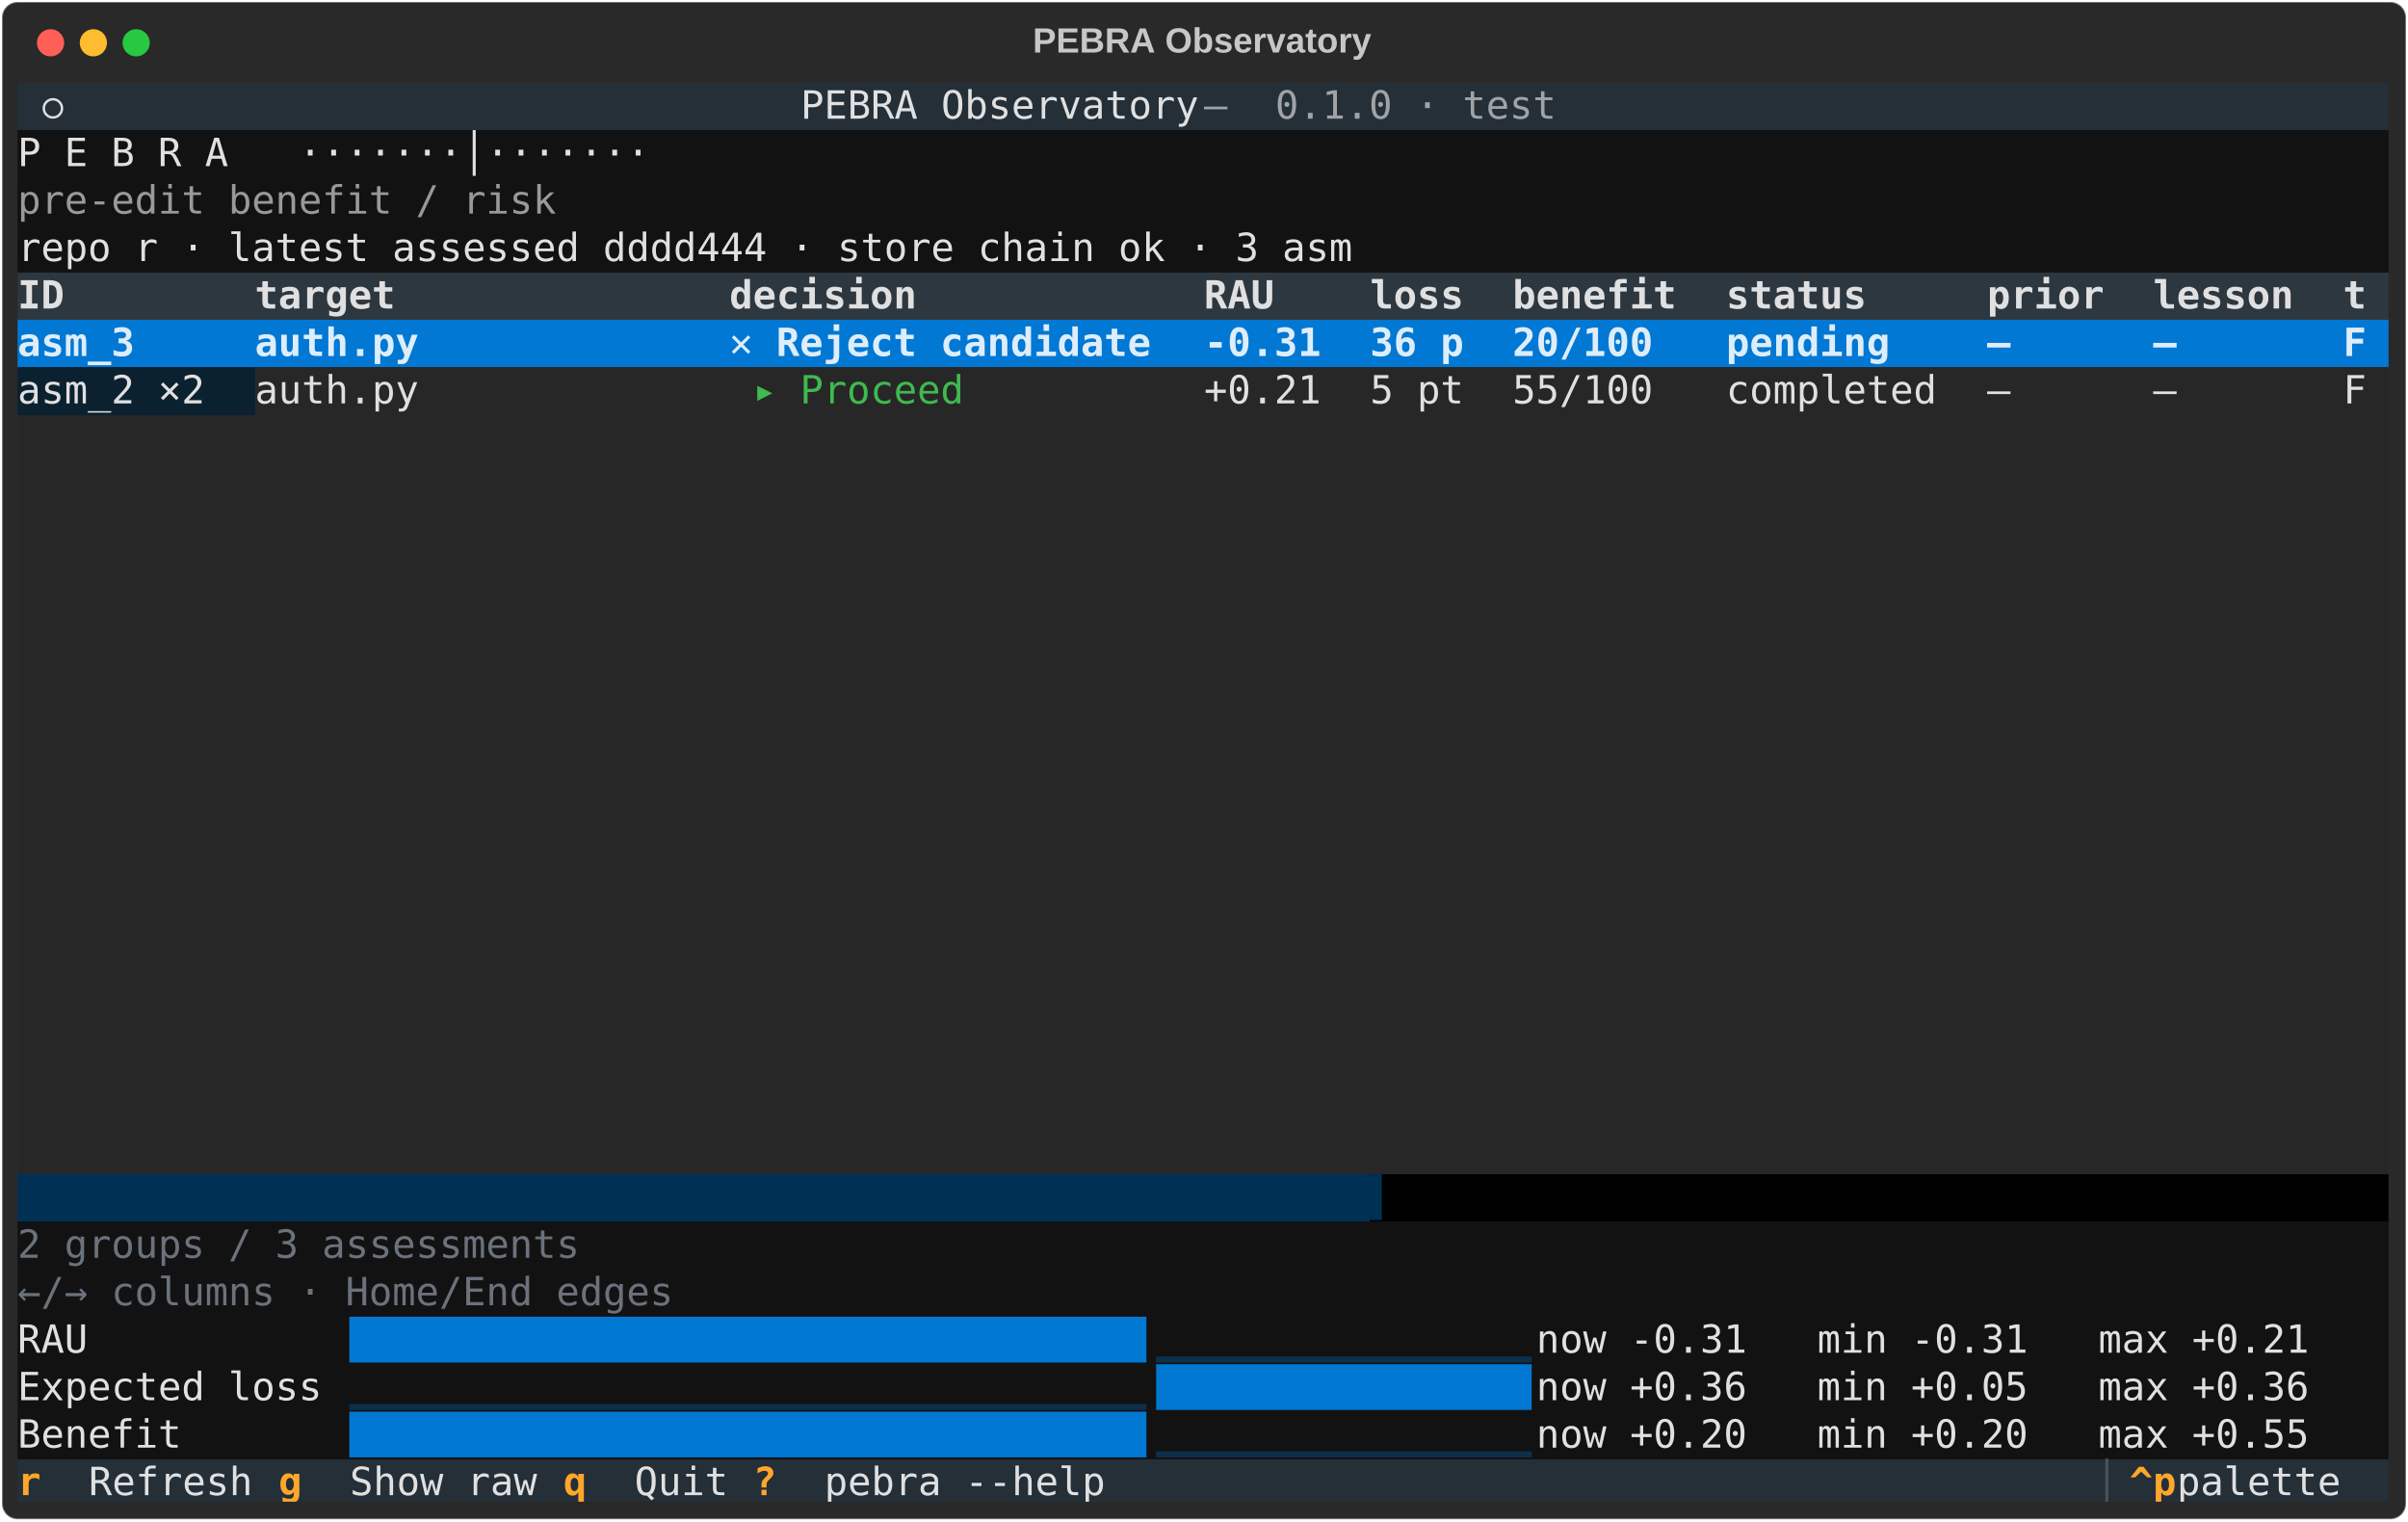
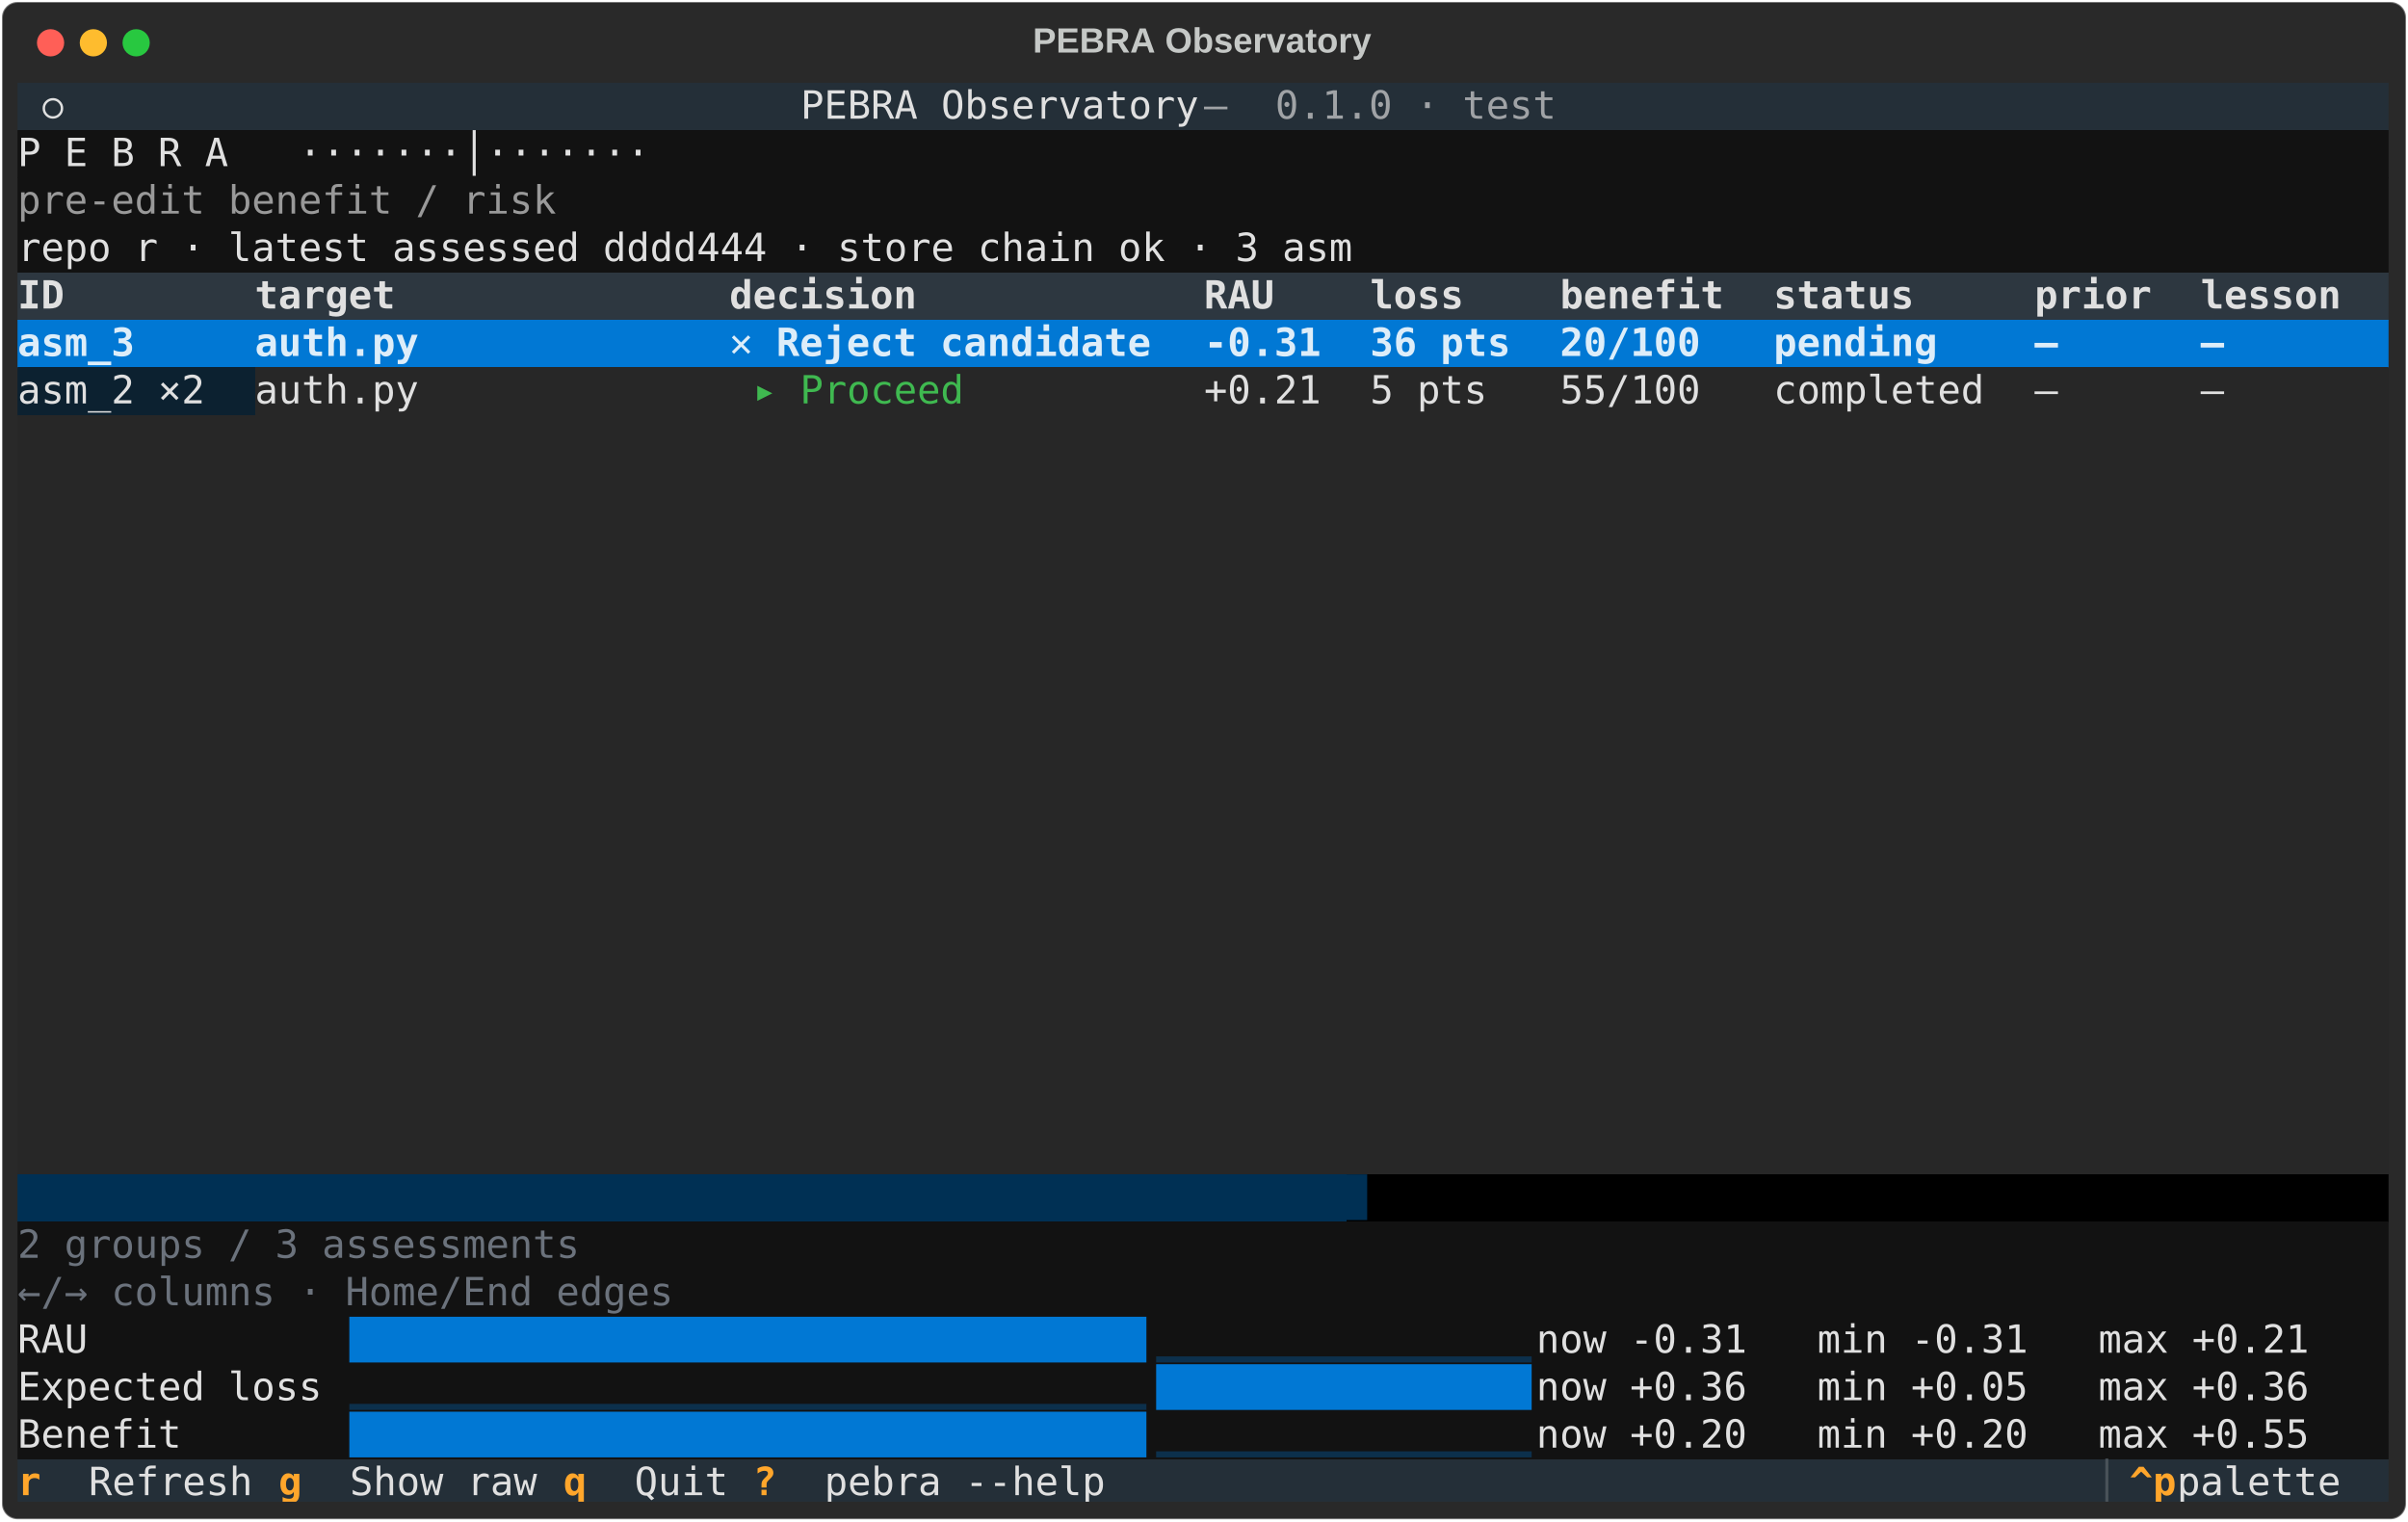
<svg xmlns="http://www.w3.org/2000/svg" class="rich-terminal" viewBox="0 0 1238 782.0">
  <style>

    @font-face {
        font-family: "Fira Code";
        src: local("FiraCode-Regular"),
                url("https://cdnjs.cloudflare.com/ajax/libs/firacode/6.2.0/woff2/FiraCode-Regular.woff2") format("woff2"),
                url("https://cdnjs.cloudflare.com/ajax/libs/firacode/6.2.0/woff/FiraCode-Regular.woff") format("woff");
        font-style: normal;
        font-weight: 400;
    }
    @font-face {
        font-family: "Fira Code";
        src: local("FiraCode-Bold"),
                url("https://cdnjs.cloudflare.com/ajax/libs/firacode/6.2.0/woff2/FiraCode-Bold.woff2") format("woff2"),
                url("https://cdnjs.cloudflare.com/ajax/libs/firacode/6.2.0/woff/FiraCode-Bold.woff") format("woff");
        font-style: bold;
        font-weight: 700;
    }

    .terminal-matrix {
        font-family: Fira Code, monospace;
        font-size: 20px;
        line-height: 24.4px;
        font-variant-east-asian: full-width;
    }

    .terminal-title {
        font-size: 18px;
        font-weight: bold;
        font-family: arial;
    }

    .terminal-r1 { fill: #c5c8c6 }
.terminal-r2 { fill: #e0e0e0 }
.terminal-r3 { fill: #a0a3a6 }
.terminal-r4 { fill: #999999 }
.terminal-r5 { fill: #e0e0e0;font-weight: bold }
.terminal-r6 { fill: #ddedf9;font-weight: bold }
.terminal-r7 { fill: #3fb950 }
.terminal-r8 { fill: #272727 }
.terminal-r9 { fill: #003054 }
.terminal-r10 { fill: #6b727c }
.terminal-r11 { fill: #0178d4 }
.terminal-r12 { fill: #0c304c }
.terminal-r13 { fill: #ffa62b;font-weight: bold }
.terminal-r14 { fill: #495259 }
    </style>
  <defs>
    <clipPath id="terminal-clip-terminal">
      <rect x="0" y="0" width="1219.0" height="731.0" />
    </clipPath>
    <clipPath id="terminal-line-0">
      <rect x="0" y="1.5" width="1220" height="24.65" />
    </clipPath>
    <clipPath id="terminal-line-1">
      <rect x="0" y="25.9" width="1220" height="24.65" />
    </clipPath>
    <clipPath id="terminal-line-2">
      <rect x="0" y="50.3" width="1220" height="24.65" />
    </clipPath>
    <clipPath id="terminal-line-3">
      <rect x="0" y="74.7" width="1220" height="24.65" />
    </clipPath>
    <clipPath id="terminal-line-4">
      <rect x="0" y="99.1" width="1220" height="24.65" />
    </clipPath>
    <clipPath id="terminal-line-5">
      <rect x="0" y="123.5" width="1220" height="24.65" />
    </clipPath>
    <clipPath id="terminal-line-6">
      <rect x="0" y="147.9" width="1220" height="24.65" />
    </clipPath>
    <clipPath id="terminal-line-7">
      <rect x="0" y="172.3" width="1220" height="24.65" />
    </clipPath>
    <clipPath id="terminal-line-8">
      <rect x="0" y="196.7" width="1220" height="24.65" />
    </clipPath>
    <clipPath id="terminal-line-9">
      <rect x="0" y="221.1" width="1220" height="24.65" />
    </clipPath>
    <clipPath id="terminal-line-10">
      <rect x="0" y="245.5" width="1220" height="24.65" />
    </clipPath>
    <clipPath id="terminal-line-11">
      <rect x="0" y="269.9" width="1220" height="24.65" />
    </clipPath>
    <clipPath id="terminal-line-12">
      <rect x="0" y="294.3" width="1220" height="24.65" />
    </clipPath>
    <clipPath id="terminal-line-13">
      <rect x="0" y="318.7" width="1220" height="24.65" />
    </clipPath>
    <clipPath id="terminal-line-14">
      <rect x="0" y="343.1" width="1220" height="24.65" />
    </clipPath>
    <clipPath id="terminal-line-15">
      <rect x="0" y="367.5" width="1220" height="24.65" />
    </clipPath>
    <clipPath id="terminal-line-16">
      <rect x="0" y="391.9" width="1220" height="24.65" />
    </clipPath>
    <clipPath id="terminal-line-17">
      <rect x="0" y="416.3" width="1220" height="24.65" />
    </clipPath>
    <clipPath id="terminal-line-18">
      <rect x="0" y="440.7" width="1220" height="24.65" />
    </clipPath>
    <clipPath id="terminal-line-19">
      <rect x="0" y="465.1" width="1220" height="24.65" />
    </clipPath>
    <clipPath id="terminal-line-20">
      <rect x="0" y="489.5" width="1220" height="24.65" />
    </clipPath>
    <clipPath id="terminal-line-21">
      <rect x="0" y="513.9" width="1220" height="24.65" />
    </clipPath>
    <clipPath id="terminal-line-22">
      <rect x="0" y="538.3" width="1220" height="24.65" />
    </clipPath>
    <clipPath id="terminal-line-23">
      <rect x="0" y="562.7" width="1220" height="24.65" />
    </clipPath>
    <clipPath id="terminal-line-24">
      <rect x="0" y="587.1" width="1220" height="24.65" />
    </clipPath>
    <clipPath id="terminal-line-25">
      <rect x="0" y="611.5" width="1220" height="24.65" />
    </clipPath>
    <clipPath id="terminal-line-26">
      <rect x="0" y="635.9" width="1220" height="24.65" />
    </clipPath>
    <clipPath id="terminal-line-27">
      <rect x="0" y="660.3" width="1220" height="24.65" />
    </clipPath>
    <clipPath id="terminal-line-28">
      <rect x="0" y="684.7" width="1220" height="24.65" />
    </clipPath>
  </defs>
  <rect fill="#292929" stroke="rgba(255,255,255,0.35)" stroke-width="1" x="1" y="1" width="1236" height="780" rx="8" />
  <text class="terminal-title" fill="#c5c8c6" text-anchor="middle" x="618" y="27">PEBRA Observatory</text>
  <g transform="translate(26,22)">
    <circle cx="0" cy="0" r="7" fill="#ff5f57" />
    <circle cx="22" cy="0" r="7" fill="#febc2e" />
    <circle cx="44" cy="0" r="7" fill="#28c840" />
  </g>
  <g transform="translate(9, 41)" clip-path="url(#terminal-clip-terminal)">
    <rect fill="#242f38" x="0" y="1.5" width="12.2" height="24.65" shape-rendering="crispEdges" />
    <rect fill="#242f38" x="12.2" y="1.5" width="12.2" height="24.65" shape-rendering="crispEdges" />
    <rect fill="#242f38" x="24.4" y="1.5" width="61" height="24.65" shape-rendering="crispEdges" />
    <rect fill="#242f38" x="85.4" y="1.5" width="12.2" height="24.65" shape-rendering="crispEdges" />
    <rect fill="#242f38" x="97.6" y="1.5" width="305" height="24.65" shape-rendering="crispEdges" />
    <rect fill="#242f38" x="402.6" y="1.5" width="207.4" height="24.65" shape-rendering="crispEdges" />
    <rect fill="#242f38" x="610" y="1.5" width="36.6" height="24.65" shape-rendering="crispEdges" />
    <rect fill="#242f38" x="646.6" y="1.5" width="146.4" height="24.65" shape-rendering="crispEdges" />
    <rect fill="#242f38" x="793" y="1.5" width="305" height="24.65" shape-rendering="crispEdges" />
    <rect fill="#242f38" x="1098" y="1.5" width="12.2" height="24.65" shape-rendering="crispEdges" />
    <rect fill="#242f38" x="1110.2" y="1.5" width="0" height="24.65" shape-rendering="crispEdges" />
    <rect fill="#242f38" x="1110.2" y="1.5" width="109.8" height="24.65" shape-rendering="crispEdges" />
    <rect fill="#121212" x="0" y="25.9" width="329.4" height="24.65" shape-rendering="crispEdges" />
    <rect fill="#121212" x="329.4" y="25.9" width="890.6" height="24.65" shape-rendering="crispEdges" />
    <rect fill="#121212" x="0" y="50.3" width="280.6" height="24.65" shape-rendering="crispEdges" />
    <rect fill="#121212" x="280.6" y="50.3" width="939.4" height="24.65" shape-rendering="crispEdges" />
    <rect fill="#121212" x="0" y="74.7" width="695.4" height="24.65" shape-rendering="crispEdges" />
    <rect fill="#121212" x="695.4" y="74.7" width="524.6" height="24.65" shape-rendering="crispEdges" />
    <rect fill="#2d3740" x="0" y="99.1" width="122" height="24.65" shape-rendering="crispEdges" />
    <rect fill="#2d3740" x="122" y="99.1" width="244" height="24.65" shape-rendering="crispEdges" />
    <rect fill="#2d3740" x="366" y="99.1" width="244" height="24.65" shape-rendering="crispEdges" />
    <rect fill="#2d3740" x="610" y="99.1" width="85.4" height="24.65" shape-rendering="crispEdges" />
-     <rect fill="#2d3740" x="695.4" y="99.1" width="73.2" height="24.65" shape-rendering="crispEdges" />
-     <rect fill="#2d3740" x="768.6" y="99.1" width="109.8" height="24.65" shape-rendering="crispEdges" />
-     <rect fill="#2d3740" x="878.4" y="99.1" width="134.2" height="24.65" shape-rendering="crispEdges" />
-     <rect fill="#2d3740" x="1012.6" y="99.1" width="85.4" height="24.65" shape-rendering="crispEdges" />
-     <rect fill="#2d3740" x="1098" y="99.1" width="97.6" height="24.65" shape-rendering="crispEdges" />
-     <rect fill="#2d3740" x="1195.6" y="99.1" width="24.4" height="24.65" shape-rendering="crispEdges" />
+     <rect fill="#2d3740" x="695.4" y="99.1" width="97.6" height="24.65" shape-rendering="crispEdges" />
+     <rect fill="#2d3740" x="793" y="99.1" width="109.8" height="24.65" shape-rendering="crispEdges" />
+     <rect fill="#2d3740" x="902.8" y="99.1" width="134.2" height="24.65" shape-rendering="crispEdges" />
+     <rect fill="#2d3740" x="1037" y="99.1" width="85.4" height="24.65" shape-rendering="crispEdges" />
+     <rect fill="#2d3740" x="1122.4" y="99.1" width="97.6" height="24.65" shape-rendering="crispEdges" />
    <rect fill="#0178d4" x="0" y="123.5" width="122" height="24.65" shape-rendering="crispEdges" />
    <rect fill="#0178d4" x="122" y="123.5" width="244" height="24.65" shape-rendering="crispEdges" />
    <rect fill="#0178d4" x="366" y="123.5" width="244" height="24.65" shape-rendering="crispEdges" />
    <rect fill="#0178d4" x="610" y="123.5" width="85.4" height="24.65" shape-rendering="crispEdges" />
-     <rect fill="#0178d4" x="695.4" y="123.5" width="73.2" height="24.65" shape-rendering="crispEdges" />
-     <rect fill="#0178d4" x="768.6" y="123.5" width="109.8" height="24.65" shape-rendering="crispEdges" />
-     <rect fill="#0178d4" x="878.4" y="123.5" width="134.2" height="24.65" shape-rendering="crispEdges" />
-     <rect fill="#0178d4" x="1012.6" y="123.5" width="85.4" height="24.65" shape-rendering="crispEdges" />
-     <rect fill="#0178d4" x="1098" y="123.5" width="97.6" height="24.65" shape-rendering="crispEdges" />
-     <rect fill="#0178d4" x="1195.6" y="123.5" width="24.4" height="24.65" shape-rendering="crispEdges" />
+     <rect fill="#0178d4" x="695.4" y="123.5" width="97.6" height="24.65" shape-rendering="crispEdges" />
+     <rect fill="#0178d4" x="793" y="123.5" width="109.8" height="24.65" shape-rendering="crispEdges" />
+     <rect fill="#0178d4" x="902.8" y="123.5" width="134.2" height="24.65" shape-rendering="crispEdges" />
+     <rect fill="#0178d4" x="1037" y="123.5" width="85.4" height="24.65" shape-rendering="crispEdges" />
+     <rect fill="#0178d4" x="1122.4" y="123.5" width="97.6" height="24.65" shape-rendering="crispEdges" />
    <rect fill="#0c2130" x="0" y="147.9" width="122" height="24.65" shape-rendering="crispEdges" />
    <rect fill="#272727" x="122" y="147.9" width="244" height="24.65" shape-rendering="crispEdges" />
    <rect fill="#272727" x="366" y="147.9" width="12.2" height="24.65" shape-rendering="crispEdges" />
    <rect fill="#272727" x="378.2" y="147.9" width="109.8" height="24.65" shape-rendering="crispEdges" />
    <rect fill="#272727" x="488" y="147.9" width="122" height="24.65" shape-rendering="crispEdges" />
    <rect fill="#272727" x="610" y="147.9" width="85.4" height="24.65" shape-rendering="crispEdges" />
-     <rect fill="#272727" x="695.4" y="147.9" width="73.2" height="24.65" shape-rendering="crispEdges" />
-     <rect fill="#272727" x="768.6" y="147.9" width="109.8" height="24.65" shape-rendering="crispEdges" />
-     <rect fill="#272727" x="878.4" y="147.9" width="134.2" height="24.65" shape-rendering="crispEdges" />
-     <rect fill="#272727" x="1012.6" y="147.9" width="85.4" height="24.65" shape-rendering="crispEdges" />
-     <rect fill="#272727" x="1098" y="147.9" width="97.6" height="24.65" shape-rendering="crispEdges" />
-     <rect fill="#272727" x="1195.6" y="147.9" width="24.4" height="24.65" shape-rendering="crispEdges" />
+     <rect fill="#272727" x="695.4" y="147.9" width="97.6" height="24.65" shape-rendering="crispEdges" />
+     <rect fill="#272727" x="793" y="147.9" width="109.8" height="24.65" shape-rendering="crispEdges" />
+     <rect fill="#272727" x="902.8" y="147.9" width="134.2" height="24.65" shape-rendering="crispEdges" />
+     <rect fill="#272727" x="1037" y="147.9" width="85.4" height="24.65" shape-rendering="crispEdges" />
+     <rect fill="#272727" x="1122.4" y="147.9" width="97.6" height="24.65" shape-rendering="crispEdges" />
    <rect fill="#272727" x="0" y="172.3" width="1220" height="24.65" shape-rendering="crispEdges" />
    <rect fill="#272727" x="0" y="196.7" width="1220" height="24.65" shape-rendering="crispEdges" />
    <rect fill="#272727" x="0" y="221.1" width="1220" height="24.65" shape-rendering="crispEdges" />
    <rect fill="#272727" x="0" y="245.5" width="1220" height="24.65" shape-rendering="crispEdges" />
    <rect fill="#272727" x="0" y="269.9" width="1220" height="24.65" shape-rendering="crispEdges" />
    <rect fill="#272727" x="0" y="294.3" width="1220" height="24.65" shape-rendering="crispEdges" />
    <rect fill="#272727" x="0" y="318.7" width="1220" height="24.65" shape-rendering="crispEdges" />
    <rect fill="#272727" x="0" y="343.1" width="1220" height="24.65" shape-rendering="crispEdges" />
    <rect fill="#272727" x="0" y="367.5" width="1220" height="24.65" shape-rendering="crispEdges" />
    <rect fill="#272727" x="0" y="391.9" width="1220" height="24.65" shape-rendering="crispEdges" />
    <rect fill="#272727" x="0" y="416.3" width="1220" height="24.65" shape-rendering="crispEdges" />
    <rect fill="#272727" x="0" y="440.7" width="1220" height="24.65" shape-rendering="crispEdges" />
    <rect fill="#272727" x="0" y="465.1" width="1220" height="24.65" shape-rendering="crispEdges" />
    <rect fill="#272727" x="0" y="489.5" width="1220" height="24.65" shape-rendering="crispEdges" />
    <rect fill="#272727" x="0" y="513.9" width="1220" height="24.65" shape-rendering="crispEdges" />
    <rect fill="#272727" x="0" y="538.3" width="1220" height="24.65" shape-rendering="crispEdges" />
-     <rect fill="#003054" x="0" y="562.7" width="695.4" height="24.65" shape-rendering="crispEdges" />
-     <rect fill="#000000" x="695.4" y="562.7" width="12.2" height="24.65" shape-rendering="crispEdges" />
-     <rect fill="#000000" x="707.6" y="562.7" width="512.4" height="24.65" shape-rendering="crispEdges" />
+     <rect fill="#003054" x="0" y="562.7" width="683.2" height="24.65" shape-rendering="crispEdges" />
+     <rect fill="#000000" x="683.2" y="562.7" width="12.2" height="24.65" shape-rendering="crispEdges" />
+     <rect fill="#000000" x="695.4" y="562.7" width="524.6" height="24.65" shape-rendering="crispEdges" />
    <rect fill="#121212" x="0" y="587.1" width="292.8" height="24.65" shape-rendering="crispEdges" />
    <rect fill="#121212" x="292.8" y="587.1" width="927.2" height="24.65" shape-rendering="crispEdges" />
    <rect fill="#121212" x="0" y="611.5" width="341.6" height="24.65" shape-rendering="crispEdges" />
    <rect fill="#121212" x="341.6" y="611.5" width="878.4" height="24.65" shape-rendering="crispEdges" />
    <rect fill="#121212" x="0" y="635.9" width="36.6" height="24.65" shape-rendering="crispEdges" />
    <rect fill="#121212" x="36.6" y="635.9" width="134.2" height="24.65" shape-rendering="crispEdges" />
    <rect fill="#121212" x="170.8" y="635.9" width="414.8" height="24.65" shape-rendering="crispEdges" />
    <rect fill="#121212" x="585.6" y="635.9" width="195.2" height="24.65" shape-rendering="crispEdges" />
    <rect fill="#121212" x="780.8" y="635.9" width="402.6" height="24.65" shape-rendering="crispEdges" />
    <rect fill="#121212" x="1183.4" y="635.9" width="36.6" height="24.65" shape-rendering="crispEdges" />
    <rect fill="#121212" x="0" y="660.3" width="158.6" height="24.65" shape-rendering="crispEdges" />
    <rect fill="#121212" x="158.6" y="660.3" width="12.2" height="24.65" shape-rendering="crispEdges" />
    <rect fill="#121212" x="170.8" y="660.3" width="414.8" height="24.65" shape-rendering="crispEdges" />
    <rect fill="#121212" x="585.6" y="660.3" width="195.2" height="24.65" shape-rendering="crispEdges" />
    <rect fill="#121212" x="780.8" y="660.3" width="402.6" height="24.65" shape-rendering="crispEdges" />
    <rect fill="#121212" x="1183.4" y="660.3" width="36.6" height="24.65" shape-rendering="crispEdges" />
    <rect fill="#121212" x="0" y="684.7" width="85.4" height="24.65" shape-rendering="crispEdges" />
    <rect fill="#121212" x="85.4" y="684.7" width="85.4" height="24.65" shape-rendering="crispEdges" />
    <rect fill="#121212" x="170.8" y="684.7" width="414.8" height="24.65" shape-rendering="crispEdges" />
    <rect fill="#121212" x="585.6" y="684.7" width="195.2" height="24.65" shape-rendering="crispEdges" />
    <rect fill="#121212" x="780.8" y="684.7" width="402.6" height="24.65" shape-rendering="crispEdges" />
    <rect fill="#121212" x="1183.4" y="684.7" width="36.6" height="24.65" shape-rendering="crispEdges" />
    <rect fill="#242f38" x="0" y="709.1" width="36.6" height="24.65" shape-rendering="crispEdges" />
    <rect fill="#242f38" x="36.6" y="709.1" width="97.6" height="24.65" shape-rendering="crispEdges" />
    <rect fill="#242f38" x="134.2" y="709.1" width="36.6" height="24.65" shape-rendering="crispEdges" />
    <rect fill="#242f38" x="170.8" y="709.1" width="109.8" height="24.65" shape-rendering="crispEdges" />
    <rect fill="#242f38" x="280.6" y="709.1" width="36.6" height="24.65" shape-rendering="crispEdges" />
    <rect fill="#242f38" x="317.2" y="709.1" width="61" height="24.65" shape-rendering="crispEdges" />
    <rect fill="#242f38" x="378.2" y="709.1" width="36.6" height="24.65" shape-rendering="crispEdges" />
    <rect fill="#242f38" x="414.8" y="709.1" width="158.6" height="24.65" shape-rendering="crispEdges" />
    <rect fill="#242f38" x="573.4" y="709.1" width="500.2" height="24.65" shape-rendering="crispEdges" />
    <rect fill="#242f38" x="1073.6" y="709.1" width="12.2" height="24.65" shape-rendering="crispEdges" />
    <rect fill="#242f38" x="1085.8" y="709.1" width="24.4" height="24.65" shape-rendering="crispEdges" />
    <rect fill="#242f38" x="1110.2" y="709.1" width="97.6" height="24.65" shape-rendering="crispEdges" />
    <rect fill="#242f38" x="1207.8" y="709.1" width="12.2" height="24.65" shape-rendering="crispEdges" />
    <g class="terminal-matrix">
      <text class="terminal-r2" x="12.2" y="20" textLength="12.2" clip-path="url(#terminal-line-0)">⭘</text>
      <text class="terminal-r2" x="402.6" y="20" textLength="207.4" clip-path="url(#terminal-line-0)">PEBRA Observatory</text>
      <text class="terminal-r3" x="610" y="20" textLength="36.6" clip-path="url(#terminal-line-0)"> — </text>
      <text class="terminal-r3" x="646.6" y="20" textLength="146.4" clip-path="url(#terminal-line-0)">0.1.0 · test</text>
      <text class="terminal-r1" x="1220" y="20" textLength="12.2" clip-path="url(#terminal-line-0)">
</text>
      <text class="terminal-r2" x="0" y="44.4" textLength="329.4" clip-path="url(#terminal-line-1)">P E B R A   ·······│·······</text>
      <text class="terminal-r1" x="1220" y="44.4" textLength="12.2" clip-path="url(#terminal-line-1)">
</text>
      <text class="terminal-r4" x="0" y="68.8" textLength="280.6" clip-path="url(#terminal-line-2)">pre-edit benefit / risk</text>
      <text class="terminal-r1" x="1220" y="68.8" textLength="12.2" clip-path="url(#terminal-line-2)">
</text>
      <text class="terminal-r2" x="0" y="93.2" textLength="695.4" clip-path="url(#terminal-line-3)">repo r · latest assessed dddd444 · store chain ok · 3 asm</text>
      <text class="terminal-r1" x="1220" y="93.2" textLength="12.2" clip-path="url(#terminal-line-3)">
</text>
      <text class="terminal-r5" x="0" y="117.6" textLength="122" clip-path="url(#terminal-line-4)"> ID       </text>
      <text class="terminal-r5" x="122" y="117.6" textLength="244" clip-path="url(#terminal-line-4)"> target             </text>
      <text class="terminal-r5" x="366" y="117.6" textLength="244" clip-path="url(#terminal-line-4)"> decision           </text>
      <text class="terminal-r5" x="610" y="117.6" textLength="85.4" clip-path="url(#terminal-line-4)"> RAU   </text>
-       <text class="terminal-r5" x="695.4" y="117.6" textLength="73.2" clip-path="url(#terminal-line-4)"> loss </text>
-       <text class="terminal-r5" x="768.6" y="117.6" textLength="109.8" clip-path="url(#terminal-line-4)"> benefit </text>
-       <text class="terminal-r5" x="878.4" y="117.6" textLength="134.2" clip-path="url(#terminal-line-4)"> status    </text>
-       <text class="terminal-r5" x="1012.6" y="117.6" textLength="85.4" clip-path="url(#terminal-line-4)"> prior </text>
-       <text class="terminal-r5" x="1098" y="117.6" textLength="97.6" clip-path="url(#terminal-line-4)"> lesson </text>
-       <text class="terminal-r5" x="1195.6" y="117.6" textLength="24.4" clip-path="url(#terminal-line-4)"> t</text>
+       <text class="terminal-r5" x="695.4" y="117.6" textLength="97.6" clip-path="url(#terminal-line-4)"> loss   </text>
+       <text class="terminal-r5" x="793" y="117.6" textLength="109.8" clip-path="url(#terminal-line-4)"> benefit </text>
+       <text class="terminal-r5" x="902.8" y="117.6" textLength="134.2" clip-path="url(#terminal-line-4)"> status    </text>
+       <text class="terminal-r5" x="1037" y="117.6" textLength="85.4" clip-path="url(#terminal-line-4)"> prior </text>
+       <text class="terminal-r5" x="1122.4" y="117.6" textLength="97.6" clip-path="url(#terminal-line-4)"> lesson </text>
      <text class="terminal-r1" x="1220" y="117.6" textLength="12.2" clip-path="url(#terminal-line-4)">
</text>
      <text class="terminal-r6" x="0" y="142" textLength="122" clip-path="url(#terminal-line-5)"> asm_3    </text>
      <text class="terminal-r6" x="122" y="142" textLength="244" clip-path="url(#terminal-line-5)"> auth.py            </text>
      <text class="terminal-r6" x="366" y="142" textLength="244" clip-path="url(#terminal-line-5)"> ✕ Reject candidate </text>
      <text class="terminal-r6" x="610" y="142" textLength="85.4" clip-path="url(#terminal-line-5)"> -0.31 </text>
-       <text class="terminal-r6" x="695.4" y="142" textLength="73.2" clip-path="url(#terminal-line-5)"> 36 p </text>
-       <text class="terminal-r6" x="768.6" y="142" textLength="109.8" clip-path="url(#terminal-line-5)"> 20/100  </text>
-       <text class="terminal-r6" x="878.4" y="142" textLength="134.2" clip-path="url(#terminal-line-5)"> pending   </text>
-       <text class="terminal-r6" x="1012.6" y="142" textLength="85.4" clip-path="url(#terminal-line-5)"> —     </text>
-       <text class="terminal-r6" x="1098" y="142" textLength="97.6" clip-path="url(#terminal-line-5)"> —      </text>
-       <text class="terminal-r6" x="1195.6" y="142" textLength="24.4" clip-path="url(#terminal-line-5)"> F</text>
+       <text class="terminal-r6" x="695.4" y="142" textLength="97.6" clip-path="url(#terminal-line-5)"> 36 pts </text>
+       <text class="terminal-r6" x="793" y="142" textLength="109.8" clip-path="url(#terminal-line-5)"> 20/100  </text>
+       <text class="terminal-r6" x="902.8" y="142" textLength="134.2" clip-path="url(#terminal-line-5)"> pending   </text>
+       <text class="terminal-r6" x="1037" y="142" textLength="85.4" clip-path="url(#terminal-line-5)"> —     </text>
+       <text class="terminal-r6" x="1122.4" y="142" textLength="97.6" clip-path="url(#terminal-line-5)"> —      </text>
      <text class="terminal-r1" x="1220" y="142" textLength="12.2" clip-path="url(#terminal-line-5)">
</text>
      <text class="terminal-r2" x="0" y="166.4" textLength="122" clip-path="url(#terminal-line-6)"> asm_2 ×2 </text>
      <text class="terminal-r2" x="122" y="166.4" textLength="244" clip-path="url(#terminal-line-6)"> auth.py            </text>
      <text class="terminal-r7" x="378.2" y="166.4" textLength="109.8" clip-path="url(#terminal-line-6)">▸ Proceed</text>
      <text class="terminal-r2" x="610" y="166.4" textLength="85.4" clip-path="url(#terminal-line-6)"> +0.21 </text>
-       <text class="terminal-r2" x="695.4" y="166.4" textLength="73.2" clip-path="url(#terminal-line-6)"> 5 pt </text>
-       <text class="terminal-r2" x="768.6" y="166.4" textLength="109.8" clip-path="url(#terminal-line-6)"> 55/100  </text>
-       <text class="terminal-r2" x="878.4" y="166.4" textLength="134.2" clip-path="url(#terminal-line-6)"> completed </text>
-       <text class="terminal-r2" x="1012.6" y="166.4" textLength="85.4" clip-path="url(#terminal-line-6)"> —     </text>
-       <text class="terminal-r2" x="1098" y="166.4" textLength="97.6" clip-path="url(#terminal-line-6)"> —      </text>
-       <text class="terminal-r2" x="1195.6" y="166.4" textLength="24.4" clip-path="url(#terminal-line-6)"> F</text>
+       <text class="terminal-r2" x="695.4" y="166.4" textLength="97.6" clip-path="url(#terminal-line-6)"> 5 pts  </text>
+       <text class="terminal-r2" x="793" y="166.4" textLength="109.8" clip-path="url(#terminal-line-6)"> 55/100  </text>
+       <text class="terminal-r2" x="902.8" y="166.4" textLength="134.2" clip-path="url(#terminal-line-6)"> completed </text>
+       <text class="terminal-r2" x="1037" y="166.4" textLength="85.4" clip-path="url(#terminal-line-6)"> —     </text>
+       <text class="terminal-r2" x="1122.4" y="166.4" textLength="97.6" clip-path="url(#terminal-line-6)"> —      </text>
      <text class="terminal-r1" x="1220" y="166.4" textLength="12.2" clip-path="url(#terminal-line-6)">
</text>
      <text class="terminal-r1" x="1220" y="190.8" textLength="12.2" clip-path="url(#terminal-line-7)">
</text>
      <text class="terminal-r1" x="1220" y="215.2" textLength="12.2" clip-path="url(#terminal-line-8)">
</text>
      <text class="terminal-r1" x="1220" y="239.6" textLength="12.2" clip-path="url(#terminal-line-9)">
</text>
      <text class="terminal-r1" x="1220" y="264" textLength="12.2" clip-path="url(#terminal-line-10)">
</text>
      <text class="terminal-r1" x="1220" y="288.4" textLength="12.2" clip-path="url(#terminal-line-11)">
</text>
      <text class="terminal-r1" x="1220" y="312.8" textLength="12.2" clip-path="url(#terminal-line-12)">
</text>
      <text class="terminal-r1" x="1220" y="337.2" textLength="12.2" clip-path="url(#terminal-line-13)">
</text>
      <text class="terminal-r1" x="1220" y="361.6" textLength="12.2" clip-path="url(#terminal-line-14)">
</text>
      <text class="terminal-r1" x="1220" y="386" textLength="12.2" clip-path="url(#terminal-line-15)">
</text>
      <text class="terminal-r1" x="1220" y="410.4" textLength="12.2" clip-path="url(#terminal-line-16)">
</text>
      <text class="terminal-r1" x="1220" y="434.8" textLength="12.2" clip-path="url(#terminal-line-17)">
</text>
      <text class="terminal-r1" x="1220" y="459.2" textLength="12.2" clip-path="url(#terminal-line-18)">
</text>
      <text class="terminal-r1" x="1220" y="483.6" textLength="12.2" clip-path="url(#terminal-line-19)">
</text>
      <text class="terminal-r1" x="1220" y="508" textLength="12.2" clip-path="url(#terminal-line-20)">
</text>
      <text class="terminal-r1" x="1220" y="532.4" textLength="12.2" clip-path="url(#terminal-line-21)">
</text>
      <text class="terminal-r1" x="1220" y="556.8" textLength="12.2" clip-path="url(#terminal-line-22)">
</text>
-       <text class="terminal-r9" x="695.4" y="581.2" textLength="12.2" clip-path="url(#terminal-line-23)">▌</text>
+       <text class="terminal-r9" x="683.2" y="581.2" textLength="12.2" clip-path="url(#terminal-line-23)">▉</text>
      <text class="terminal-r1" x="1220" y="581.2" textLength="12.2" clip-path="url(#terminal-line-23)">
</text>
      <text class="terminal-r10" x="0" y="605.6" textLength="292.8" clip-path="url(#terminal-line-24)">2 groups / 3 assessments</text>
      <text class="terminal-r1" x="1220" y="605.6" textLength="12.2" clip-path="url(#terminal-line-24)">
</text>
      <text class="terminal-r10" x="0" y="630" textLength="341.6" clip-path="url(#terminal-line-25)">←/→ columns · Home/End edges</text>
      <text class="terminal-r1" x="1220" y="630" textLength="12.2" clip-path="url(#terminal-line-25)">
</text>
      <text class="terminal-r2" x="0" y="654.4" textLength="36.6" clip-path="url(#terminal-line-26)">RAU</text>
      <text class="terminal-r11" x="170.8" y="654.4" textLength="414.8" clip-path="url(#terminal-line-26)">██████████████████████████████████</text>
      <text class="terminal-r12" x="585.6" y="654.4" textLength="195.2" clip-path="url(#terminal-line-26)">▁▁▁▁▁▁▁▁▁▁▁▁▁▁▁▁</text>
      <text class="terminal-r2" x="780.8" y="654.4" textLength="402.6" clip-path="url(#terminal-line-26)">now -0.31   min -0.31   max +0.21</text>
      <text class="terminal-r1" x="1220" y="654.4" textLength="12.2" clip-path="url(#terminal-line-26)">
</text>
      <text class="terminal-r2" x="0" y="678.8" textLength="158.6" clip-path="url(#terminal-line-27)">Expected loss</text>
      <text class="terminal-r12" x="170.8" y="678.8" textLength="414.8" clip-path="url(#terminal-line-27)">▁▁▁▁▁▁▁▁▁▁▁▁▁▁▁▁▁▁▁▁▁▁▁▁▁▁▁▁▁▁▁▁▁▁</text>
      <text class="terminal-r11" x="585.6" y="678.8" textLength="195.2" clip-path="url(#terminal-line-27)">████████████████</text>
      <text class="terminal-r2" x="780.8" y="678.8" textLength="402.6" clip-path="url(#terminal-line-27)">now +0.36   min +0.05   max +0.36</text>
      <text class="terminal-r1" x="1220" y="678.8" textLength="12.2" clip-path="url(#terminal-line-27)">
</text>
      <text class="terminal-r2" x="0" y="703.2" textLength="85.4" clip-path="url(#terminal-line-28)">Benefit</text>
      <text class="terminal-r11" x="170.8" y="703.2" textLength="414.8" clip-path="url(#terminal-line-28)">██████████████████████████████████</text>
      <text class="terminal-r12" x="585.6" y="703.2" textLength="195.2" clip-path="url(#terminal-line-28)">▁▁▁▁▁▁▁▁▁▁▁▁▁▁▁▁</text>
      <text class="terminal-r2" x="780.8" y="703.2" textLength="402.6" clip-path="url(#terminal-line-28)">now +0.20   min +0.20   max +0.55</text>
      <text class="terminal-r1" x="1220" y="703.2" textLength="12.2" clip-path="url(#terminal-line-28)">
</text>
      <text class="terminal-r13" x="0" y="727.6" textLength="36.6" clip-path="url(#terminal-line-29)"> r </text>
      <text class="terminal-r2" x="36.6" y="727.6" textLength="97.6" clip-path="url(#terminal-line-29)">Refresh </text>
      <text class="terminal-r13" x="134.2" y="727.6" textLength="36.6" clip-path="url(#terminal-line-29)"> g </text>
      <text class="terminal-r2" x="170.8" y="727.6" textLength="109.8" clip-path="url(#terminal-line-29)">Show raw </text>
      <text class="terminal-r13" x="280.6" y="727.6" textLength="36.6" clip-path="url(#terminal-line-29)"> q </text>
      <text class="terminal-r2" x="317.2" y="727.6" textLength="61" clip-path="url(#terminal-line-29)">Quit </text>
      <text class="terminal-r13" x="378.2" y="727.6" textLength="36.6" clip-path="url(#terminal-line-29)"> ? </text>
      <text class="terminal-r2" x="414.8" y="727.6" textLength="158.6" clip-path="url(#terminal-line-29)">pebra --help </text>
      <text class="terminal-r14" x="1073.6" y="727.6" textLength="12.2" clip-path="url(#terminal-line-29)">▏</text>
      <text class="terminal-r13" x="1085.8" y="727.6" textLength="24.4" clip-path="url(#terminal-line-29)">^p</text>
      <text class="terminal-r2" x="1110.2" y="727.6" textLength="97.6" clip-path="url(#terminal-line-29)"> palette</text>
    </g>
  </g>
</svg>
